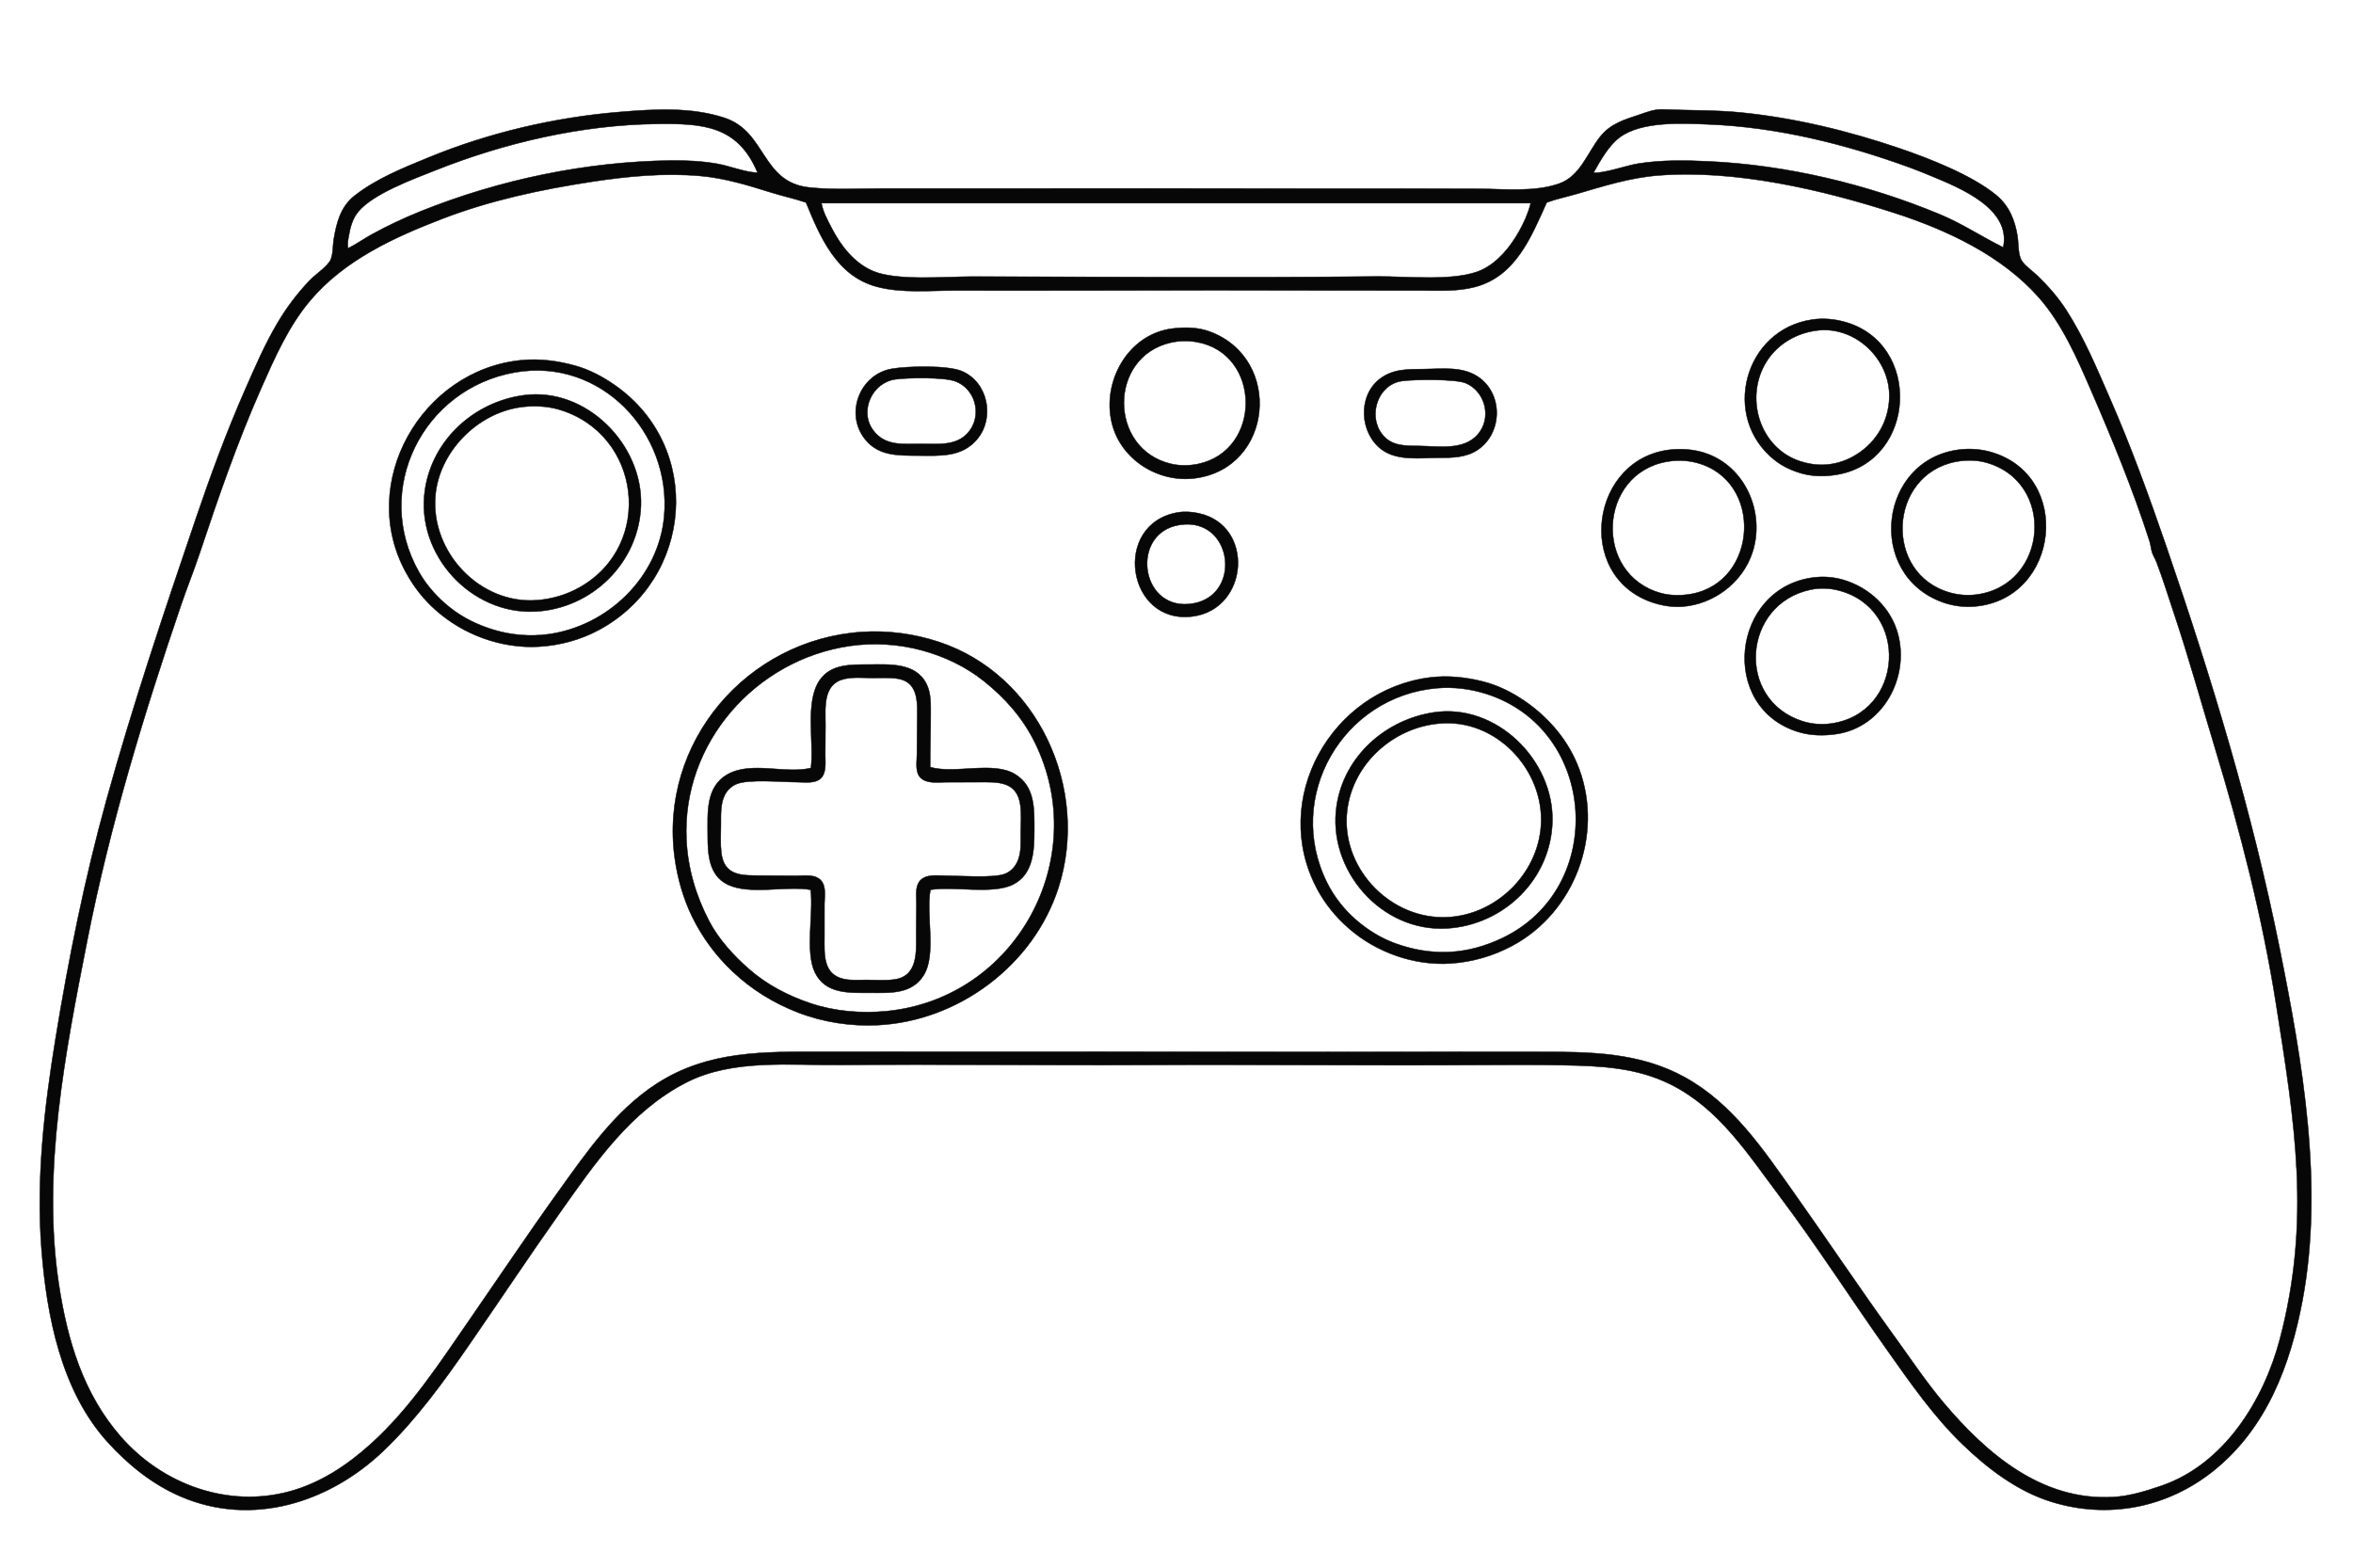
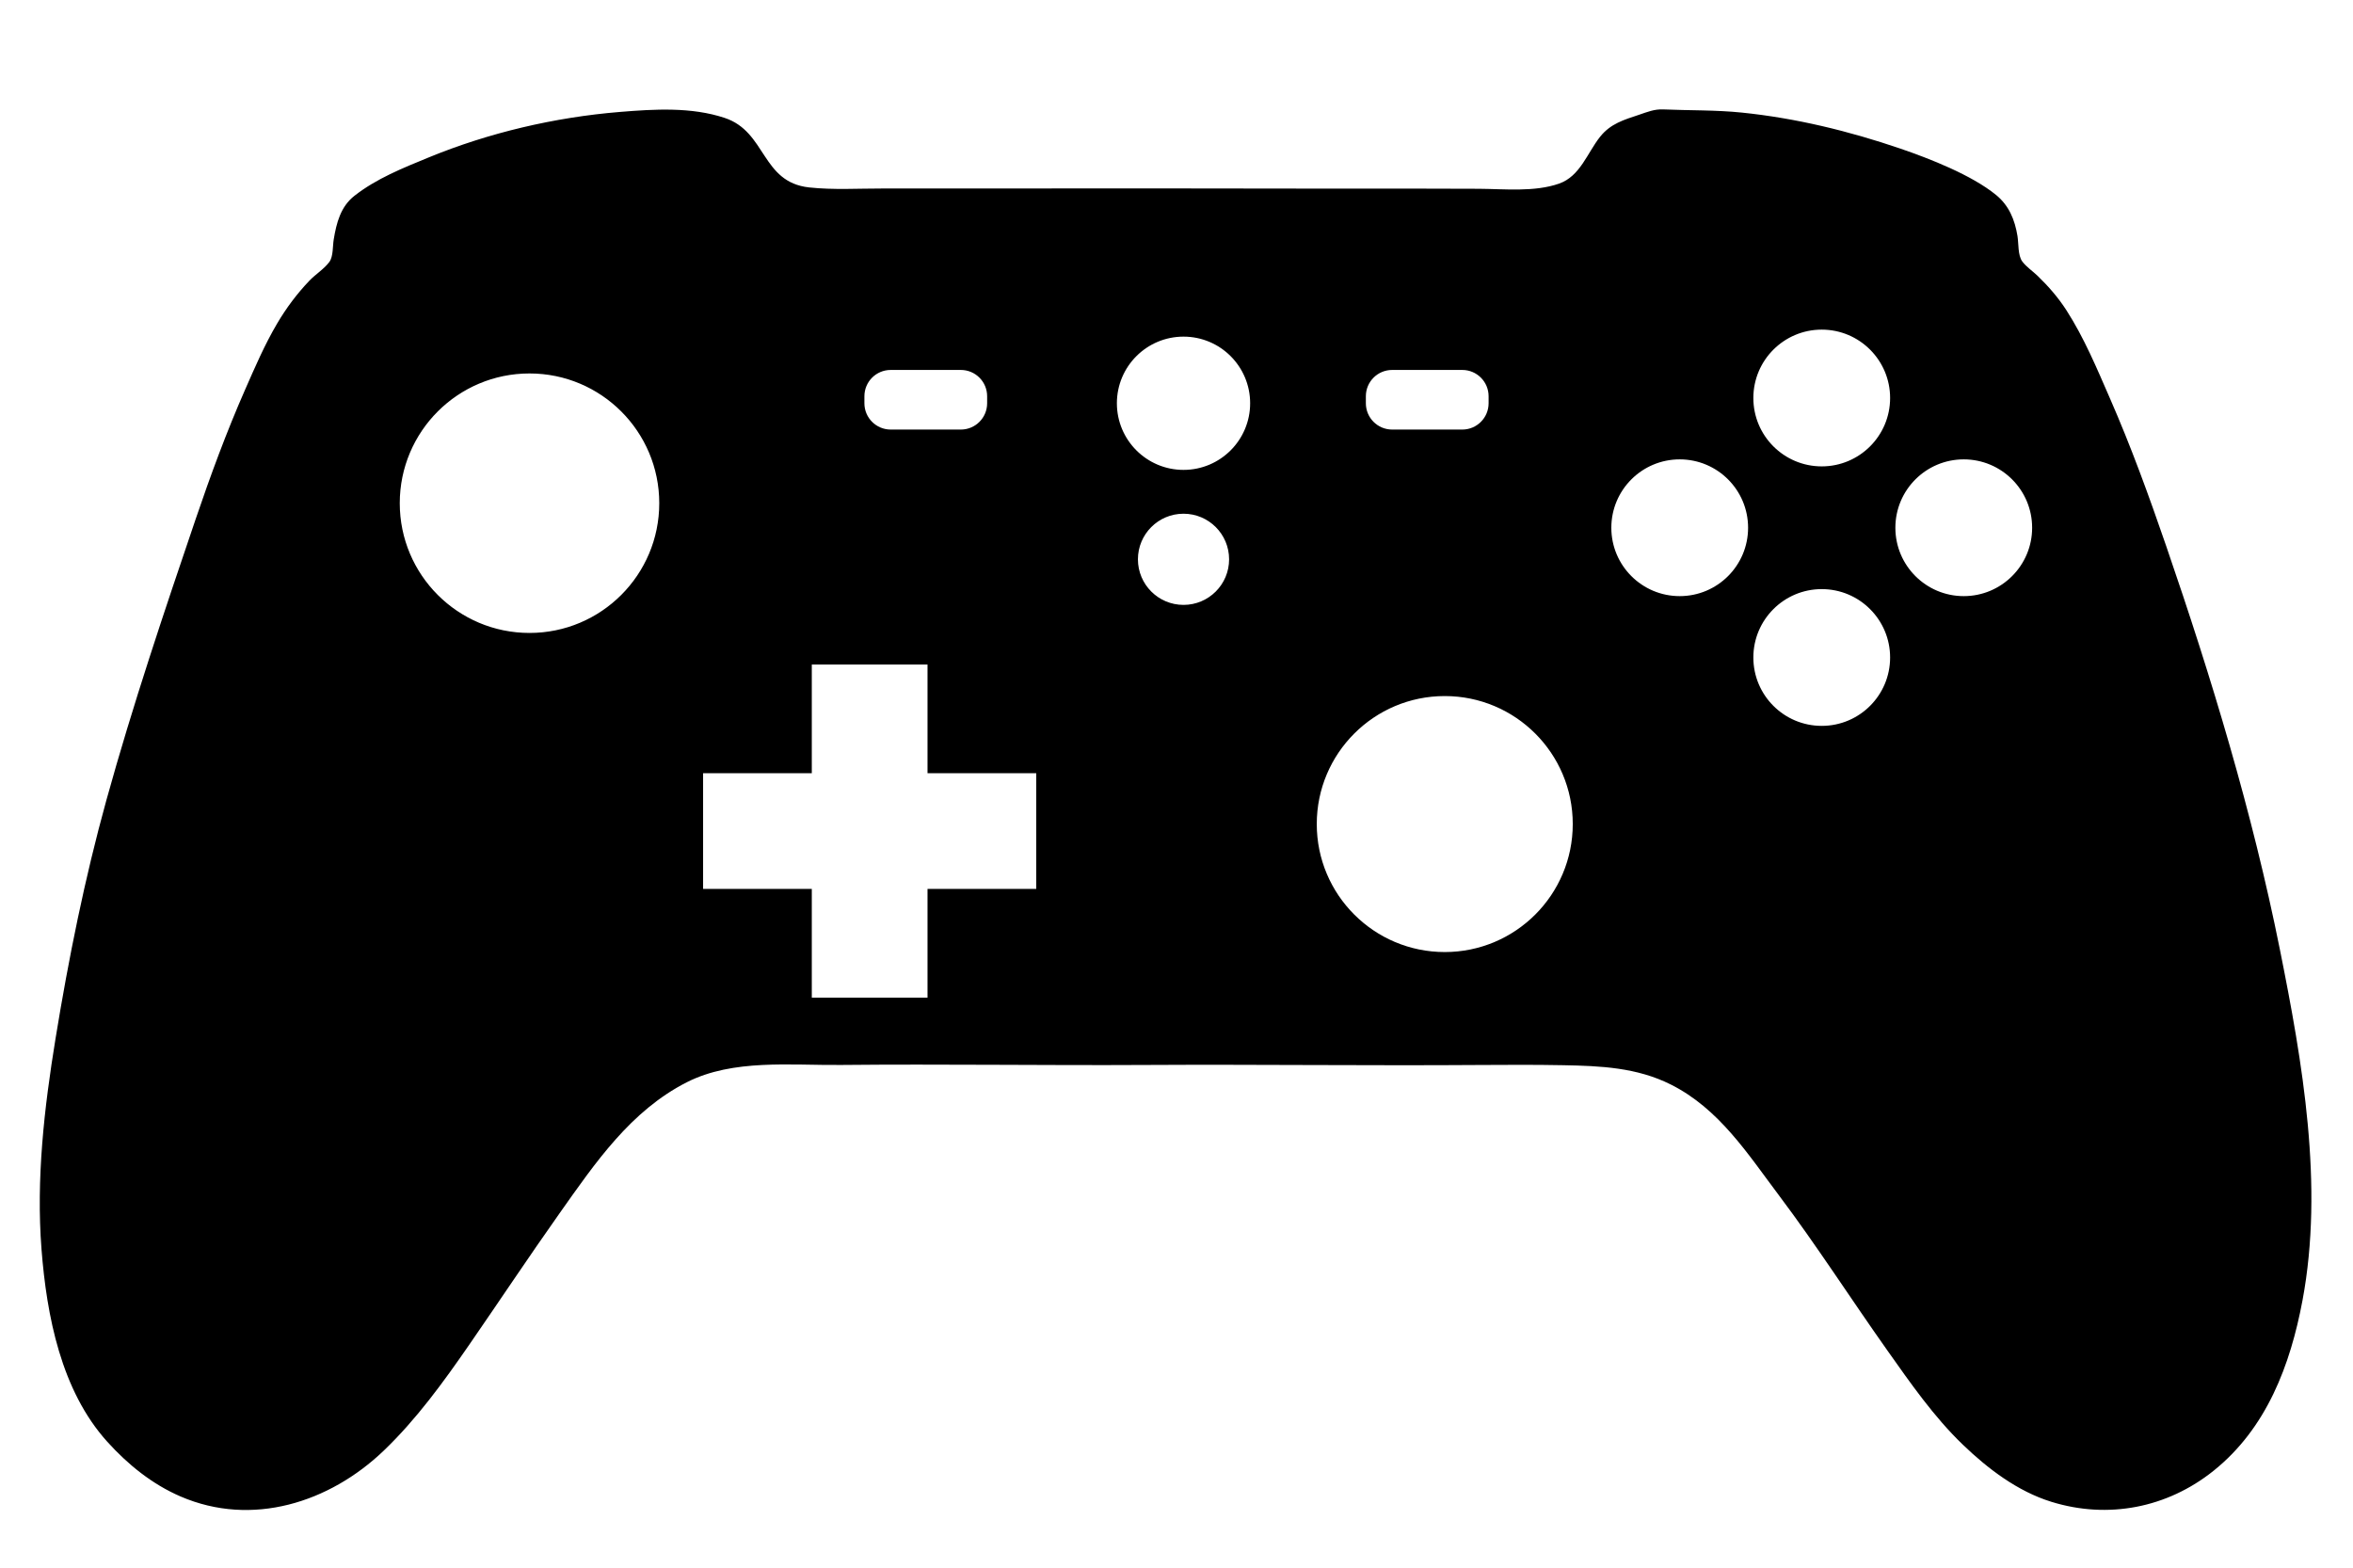
- <svg xmlns="http://www.w3.org/2000/svg" viewBox="0 0 1342 894" width="1342" height="894">
-   <path d="M948.49 62.4C963.44 63.05 978.5 62.68 993.5 64.22C1024.31 67.39 1054.45 74.73 1083.71 84.71C1100.75 90.53 1124.53 99.87 1138.35 111.13C1145.82 117.21 1149.13 125.33 1150.65 134.66C1151.33 138.81 1150.81 145.66 1153.37 149.11C1155.63 152.17 1159.4 154.7 1162.14 157.35C1168.27 163.26 1173.93 169.77 1178.55 176.95C1188.7 192.73 1195.88 210.06 1203.37 227.18C1215.41 254.71 1225.61 282.8 1235.38 311.2C1261.31 386.58 1284.58 463.23 1300.27 541.4C1313.23 605.95 1325.45 676.15 1313.22 741.55C1306.29 778.6 1292.7 814.69 1262.39 838.92C1235.94 860.06 1202.28 866.58 1169.92 856.54C1150.71 850.59 1133.8 837.74 1119.5 823.99C1102.91 808.04 1089.61 788.84 1076.37 770.14C1055.65 740.87 1036.18 710.48 1014.64 681.83C996.72 658.01 980.46 632.37 952.93 618.56C933.5 608.81 912.84 607.94 891.52 607.54C875.86 607.25 860.17 607.3 844.5 607.41C780.84 607.87 717.16 607.04 653.5 607.4C595.51 607.72 537.5 606.83 479.5 607.4C451 607.68 418.09 603.88 391.74 617.25C359.76 633.47 339.49 663.22 319.3 691.77C301.71 716.63 284.85 742.02 267.55 767.07C252.9 788.27 237.54 809.48 218.86 827.38C187.91 857.02 143.75 871.1 102.98 853.51C86.78 846.52 72.93 835.3 61.18 822.29C34.83 793.11 26.62 750.39 23.67 712.5C20.56 672.43 25.22 631.91 31.67 592.38C39.14 546.56 48.3 501.08 60.69 456.31C75.64 402.33 93.55 349.14 111.57 296.13C120.05 271.19 129.16 246.41 139.77 222.29C145.4 209.49 150.91 196.64 158.03 184.57C163.28 175.66 169.38 167.5 176.52 160.03C179.97 156.43 184.97 153.33 187.88 149.34C190.1 146.31 189.72 140.27 190.33 136.6C191.89 127.13 194.26 117.84 202.18 111.65C214.75 101.82 229.65 95.9 244.38 89.84C278.82 75.67 316.42 66.89 353.5 63.85C373.3 62.22 394.35 60.95 413.32 67.25C437.21 75.17 434.1 103.93 461.5 106.9C475.35 108.4 489.6 107.48 503.5 107.51C527.17 107.54 550.83 107.57 574.5 107.52C638.83 107.36 703.17 107.54 767.5 107.59C792.83 107.61 818.17 107.5 843.5 107.67C858.11 107.77 875.28 109.63 889.26 104.7C901.22 100.49 905.29 87.24 912.54 78.07C918.51 70.52 926.15 68.35 934.86 65.44C939.37 63.92 943.56 62.18 948.49 62.4ZM432.07 98.5C420.79 71.53 400.77 70.35 374.5 70.68C331.86 71.2 288.09 81.34 248.52 97.06C236.08 102 212.77 110.47 204.32 120.78C201.06 124.75 199.8 129.55 198.93 134.5C198.49 137.01 198.06 139.12 198.5 141.62C203.21 139.26 207.53 136.16 212.15 133.62C221.13 128.71 230.47 124.3 239.97 120.48C284.76 102.48 334.21 92.18 382.5 91.54C391.31 91.43 400.49 91.88 409.18 93.43C416.67 94.77 424.57 98.17 432.07 98.5ZM1142.5 141.09C1147.25 118.82 1117.42 107.01 1101.25 100.3C1097.22 98.62 1093.14 96.96 1089.04 95.47C1052.36 82.14 1013.63 72.5 974.5 70.94C959.68 70.34 936.35 69 923.8 78.34C917.34 83.16 912.76 91.62 908.85 98.5C915.06 98.94 927.37 94.39 934.54 93.26C947.74 91.19 961.19 91.4 974.5 92.03C1019.23 94.13 1064.98 105.06 1106.3 122.22C1118.98 127.48 1130.3 135.03 1142.5 141.09ZM459.69 115.5C453.13 113.29 446.28 111.82 439.65 109.75C426.51 105.63 413.25 101.58 399.46 100.36C378.66 98.53 357.95 100.54 337.41 103.67C308.48 108.09 279.69 114.24 252.3 124.77C224.71 135.37 196.43 148.34 176.93 171.42C164.57 186.04 156.65 204.12 148.96 221.49C135.4 252.13 124.5 283.74 113.93 315.45C110.67 325.24 106.73 334.96 103.38 344.8C81.99 407.44 62.54 471.46 49.77 536.45C37.31 599.84 23.75 668.15 33.6 732.73C38.44 764.46 47.49 794.96 69 819.5C92.8 846.65 129.93 860.23 165.21 850.6C182.77 845.81 197.85 835.78 211.25 823.74C234.31 803 251.25 776.58 268.77 751.28C285.27 727.43 301.39 703.33 318.31 679.78C334.52 657.22 350.87 633.36 374.59 618.04C403.94 599.09 435.85 599.85 469.5 599.86C503.83 599.88 538.17 599.88 572.5 599.85C658.17 599.78 743.84 600.12 829.5 599.89C845.5 599.85 861.5 599.9 877.5 599.91C906.58 599.91 934.95 600.03 961.03 614.47C988.26 629.54 1005.58 655.53 1023.16 680.31C1042.56 707.66 1061.14 735.56 1080.83 762.7C1089.93 775.24 1098.5 788.16 1108.5 800.02C1133.14 829.22 1164.64 856.24 1205.5 853.81C1214.87 853.25 1224.04 850.38 1232.83 847.36C1268.65 835.07 1291.18 798.39 1300.3 763.69C1318.13 695.83 1308.74 640.08 1298.09 572.5C1290.3 523.04 1277.73 474.29 1263.2 426.4C1255.44 400.82 1248.32 374.97 1239.81 349.62C1236.57 339.95 1233.55 330.08 1229.91 320.56C1229.21 318.71 1228.05 317.01 1227.44 315.14C1226.75 313 1226.64 310.7 1225.94 308.56C1216.54 279.42 1204.83 250.88 1192.65 222.81C1184.67 204.42 1176.22 184.89 1162.82 169.7C1141.78 145.84 1110.64 131.24 1080.84 121.59C1039.27 108.13 989.36 96.56 945.5 100.09C929.51 101.38 914.51 106.16 899.21 110.62C893.58 112.26 887.63 113.47 882.16 115.5C873.3 135.13 864.49 157.54 841.28 163.68C830.91 166.42 820.12 165.7 809.5 165.68C795.16 165.65 780.83 165.71 766.5 165.67C717.84 165.51 669.16 165.52 620.5 165.69C595.17 165.79 569.84 165.68 544.5 165.7C529.92 165.71 514.17 167.34 499.96 163.52C477.19 157.39 467.77 135.32 459.69 115.5ZM468.5 115.86C469.34 120.7 472.11 125.76 474.38 130.14C479.58 140.2 487.19 150.04 497.89 154.58C511.48 160.35 539.17 157.73 554.5 157.75C631.48 157.87 708.52 158.5 785.5 157.68C802.03 157.51 830.78 160.78 845.32 153.81C854.46 149.44 861.54 140.57 866.4 131.9C869.22 126.88 871.64 121.42 873.02 115.86C738.18 115.86 603.34 115.86 468.5 115.86ZM1033.54 182.27C1039.73 181.36 1045.91 181.9 1051.91 183.53C1096.22 195.57 1093.22 262.44 1048.28 270.63C1041.78 271.81 1034.77 271.92 1028.35 270.24C1022.6 268.74 1016.8 266.12 1012.12 262.41C981.36 237.99 994.68 187.97 1033.54 182.27ZM668.67 187.39C675.91 186.49 683.42 186.62 690.3 189.23C731.83 204.94 726.06 267.08 681.48 272.8C660.63 275.48 639.29 262.23 634.15 241.44C628.29 217.72 643.33 190.52 668.67 187.39ZM1036.77 188.44C1025 189.75 1014.01 195.99 1007.6 206.11C994.84 226.26 1003.22 255.24 1026.51 263C1031.01 264.5 1035.75 265.27 1040.5 265.06C1045.99 264.81 1051.41 263.28 1056.24 260.71C1069.12 253.87 1077.25 241.15 1077.54 226.45C1077.96 204.97 1058.44 186.03 1036.77 188.44ZM667.8 195.4C631.98 203.48 632.18 256.16 667.88 264.55C672.82 265.71 678.3 265.67 683.26 264.63C719.88 256.96 719.53 201.62 682.49 195.09C677.67 194.24 672.57 194.32 667.8 195.4ZM297.66 205.4C307.85 204.44 318.15 205.8 327.96 208.52C336.17 210.79 343.8 214.86 350.75 219.72C401.37 255.14 395.37 330.18 341.72 359.23C331.23 364.92 319.37 368.11 307.5 368.82C296.65 369.48 285.66 367.69 275.49 364.01C265.48 360.38 256.49 355.03 248.51 347.99C241.61 341.91 236.1 334.84 231.66 326.8C203.28 275.54 240.44 210.77 297.66 205.4ZM508.65 210.33C517.6 208.79 540.57 208.19 548.73 211.73C563.42 218.1 567.43 237.98 557.61 250.15C548.87 260.98 536.2 259.95 523.5 259.87C512.13 259.8 500.86 260.17 493.18 250.3C481.7 235.52 490.57 213.43 508.65 210.33ZM812.58 210.49C822.76 210.38 833.82 208.9 842.75 214.72C857.3 224.2 857.18 246.7 842.96 256.47C836.27 261.07 828.29 261.09 820.5 261.1C810.03 261.12 797.08 263.06 788.07 256.45C775.53 247.24 774.2 226.08 786.74 216.26C794.49 210.19 803.2 210.59 812.58 210.49ZM293.74 212.39C241.05 221.63 212.26 279.38 239.07 326.41C243.38 333.97 249.48 340.76 256.28 346.21C263.99 352.4 272.73 356.62 282.21 359.39C291.89 362.23 302.43 363.1 312.45 361.76C346.5 357.22 375.64 329.29 378.78 294.5C383.09 246.87 342.66 203.82 293.74 212.39ZM510.66 216.36C497.49 218.13 489.85 234.47 498.05 245.43C504.92 254.63 515.2 253.11 525.5 253.16C535.63 253.2 547.02 254.57 553.47 244.98C559.92 235.39 555.82 221.67 544.98 217.53C538.45 215.03 517.9 215.39 510.66 216.36ZM799.61 217.33C785.89 219.24 780.12 236.74 788.07 247.38C793.43 254.56 801.42 254.24 809.5 254.34C821.39 254.49 836.71 257.37 844.3 245.77C850.51 236.29 846.28 222.89 835.95 218.54C830.11 216.08 806.42 216.38 799.61 217.33ZM298.73 225.41C334.31 220.61 366.8 253.58 365.56 288.41C364.4 320.89 337.71 347.08 305.5 348.78C268.51 350.73 236.98 316.18 242.33 279.56C246.52 250.8 270.4 229.22 298.73 225.41ZM296.6 232.29C272.06 235.86 250.57 257.66 248.34 282.55C245.46 314.8 273.74 344.95 306.5 342.29C314.97 341.6 323.14 339.19 330.54 335.02C373.39 310.88 365.72 247.41 318.82 233.59C311.78 231.52 303.86 231.24 296.6 232.29ZM953.55 256.39C959.75 255.83 966.32 256.38 972.26 258.31C995.51 265.85 1006.87 292.41 999.51 315.03C993.9 332.27 977.44 344.67 959.5 345.99C953.63 346.42 947.58 345.4 942.04 343.48C897.71 328.15 907.23 260.6 953.55 256.39ZM1117.71 256.41C1123.56 255.71 1129.89 256.18 1135.56 257.82C1182.37 271.34 1174.66 341.51 1126.5 345.88C1120.27 346.45 1113.86 345.63 1107.98 343.52C1063.96 327.71 1071.4 261.94 1117.71 256.41ZM950.68 263.33C911.4 270.19 908.67 327.75 947.38 338.3C952.76 339.77 958.97 339.76 964.45 338.79C1002.82 332.01 1005.9 273.9 967.52 263.92C961.99 262.49 956.3 262.35 950.68 263.33ZM1115.67 263.32C1076.86 270.62 1073.98 327.57 1112.48 338.09C1117.33 339.42 1122.5 339.77 1127.5 339.08C1168.18 333.47 1172.64 274.74 1132.57 263.78C1127.18 262.31 1121.14 262.29 1115.67 263.32ZM671.62 292.28C675.53 291.6 679.71 291.89 683.58 292.72C715.77 299.6 712.3 347.4 680.25 351.58C642.49 356.51 634.08 298.8 671.62 292.28ZM672.73 299.39C644.94 303.78 649.91 346.96 678.04 344.5C709.05 341.79 703.84 294.49 672.73 299.39ZM1034.57 329.33C1040.31 328.63 1046.05 329.13 1051.58 330.79C1066.35 335.23 1078.59 346.73 1082.55 361.86C1089.04 386.63 1073.83 414.78 1047.42 418.67C1040.24 419.73 1032.89 419.63 1025.91 417.55C979.94 403.82 987.33 335.09 1034.57 329.33ZM1032.69 336.32C993.77 344.45 989.79 399.24 1028.19 411.38C1033.36 413.01 1038.99 413.41 1044.37 412.66C1085.99 406.84 1089.35 347.28 1048.59 336.75C1043.44 335.42 1037.91 335.22 1032.69 336.32ZM491.59 360.42C506.38 359.44 521.38 361.46 535.45 366.1C592.28 384.86 621.67 450.25 603.69 506.28C589.49 550.52 546.64 582.46 500.5 584.69C485.14 585.43 469.38 583.02 455.05 577.46C441.23 572.1 428.92 564.53 418.11 554.4C408.4 545.3 400.56 534.74 394.71 522.77C389.66 512.43 386.41 500.87 384.83 489.5C375.71 423.54 425.94 364.75 491.59 360.42ZM484.75 368.42C430.9 376.21 388.88 423.77 391.51 478.95C392.28 495.23 396.88 510.75 404.37 525.17C409.8 535.62 418.21 544.78 426.97 552.52C437.19 561.54 449.45 567.93 462.32 572.24C476.01 576.83 491.17 578.1 505.49 576.72C579.3 569.63 622.95 489.75 590.14 423.37C583.21 409.33 573.23 398.12 561.1 388.43C550.72 380.13 538.37 374.31 525.54 370.87C512.44 367.35 498.18 366.48 484.75 368.42ZM530.51 437.5C544.44 441.64 566.37 433.89 578.95 441.56C590.46 448.58 589.91 461.59 589.91 473.5C589.9 484.85 589.5 498.49 577.92 504.42C566.3 510.37 544.12 505.3 530.67 507.5C527.95 521.44 534.31 544.31 526.79 556.28C519.99 567.1 507.75 566.29 496.5 566.26C484.62 566.24 470.94 567.21 464.79 554.69C459.06 543.01 464.04 520.87 462.34 507.5C448.23 505.04 427.62 510.65 414.97 504.51C404.16 499.27 403.63 486.92 403.63 476.5C403.63 463.85 402.26 448.7 415.07 441.58C428.75 433.98 447.87 441.6 462.5 438.02C464.32 423.26 458.96 400.31 467.47 387.96C473.94 378.58 485.32 379.05 495.5 379.01C507.15 378.95 522.21 377.72 528.42 390.08C531.08 395.38 530.83 401.73 530.83 407.5C530.83 417.5 530.49 427.5 530.51 437.5ZM815.6 386.38C825.56 385.13 836.03 386.21 845.71 388.67C854.37 390.86 862.33 394.82 869.67 399.87C883.61 409.47 894.81 422.68 900.72 438.73C914.57 476.36 897.93 520.33 862.76 539.29C851.68 545.26 839.79 548.69 827.24 549.53C816.94 550.21 806.14 548.57 796.41 545.17C786.4 541.68 777.11 536.4 769.14 529.39C761.9 523.02 755.87 515.74 751.3 507.22C723.88 456.08 759.19 393.45 815.6 386.38ZM481.63 387.24C469.16 390.07 470.8 403.52 470.8 413.5C470.81 419.17 470.7 424.83 470.68 430.5C470.67 434.42 471.39 439.98 468.75 443.26C465.5 447.29 459.03 446.08 454.5 446.09C446.09 446.1 426.79 444.18 419.76 447.31C416.97 448.55 414.53 450.97 413.23 453.72C410.83 458.75 411.2 465.09 411.16 470.5C411.13 475.71 410.79 481.15 411.4 486.33C413.02 500.08 423.66 499.25 434.5 499.38C441.05 499.46 447.59 499.47 454.14 499.5C458.72 499.52 464.87 498.38 468.28 502.2C471.34 505.64 470.26 511.28 470.23 515.5C470.2 521.83 470.23 528.17 470.22 534.5C470.19 544.26 469.31 555.72 481.26 558.37C485.51 559.31 490.17 558.87 494.5 558.89C499.68 558.92 505.15 559.36 510.28 558.61C523.6 556.65 522.58 542.78 522.54 532.5C522.52 526.83 522.66 521.17 522.69 515.5C522.72 511.55 521.84 506.19 524.33 502.79C527.64 498.27 534.67 499.43 539.5 499.46C547.33 499.5 566.43 500.89 572.97 498.47C576.75 497.07 579.37 493.99 580.73 490.29C582.58 485.29 582.1 479.74 582.15 474.5C582.2 469.56 582.62 464.41 581.98 459.5C580.11 445.16 568.86 446.07 557.5 446.1C551.5 446.11 545.5 446.11 539.5 446.14C534.85 446.15 528.6 447.17 524.97 443.53C521.81 440.36 522.92 434.57 522.95 430.5C522.99 424.17 523.07 417.84 523.09 411.5C523.12 402.17 524.51 389.39 512.45 387.17C507.64 386.29 502.38 386.72 497.5 386.68C492.36 386.65 486.66 386.1 481.63 387.24ZM819.83 392.48C765.66 396.98 732.47 454.64 756.94 503.54C760.97 511.59 766.83 519.01 773.67 524.87C780.45 530.68 787.88 535.23 796.31 538.24C806.06 541.73 816.14 543.43 826.5 542.96C837.02 542.49 847.13 539.61 856.61 535.12C916.8 506.64 911.31 416.08 847.67 395.76C838.82 392.93 829.08 391.71 819.83 392.48ZM817.64 406.32C853.36 400.88 886.25 433.49 885.39 468.5C884.59 501.43 857.73 527.59 825.26 529.52C787.76 531.75 756.81 496.12 762.31 459.56C766.56 431.33 790.07 410.52 817.64 406.32ZM823.77 412.49C796.25 413.44 771.47 434.73 768.31 462.56C764.73 493.99 791.15 522.85 822.5 523.17C850.54 523.45 875.39 501.13 878.64 473.44C882.33 441.96 855.91 411.37 823.77 412.49Z" fill="#070707" fill-rule="evenodd" stroke="#070707" stroke-width="0.25" stroke-linejoin="round" />
+ <svg xmlns="http://www.w3.org/2000/svg" viewBox="0 0 1342 894" class="ccsvg ccsvg--solid ccsvg--default">
+   <path class="ccsvg__primary" fill-rule="evenodd" d="M948.49,62.4C963.44,63.05 978.5,62.68 993.5,64.22 1024.31,67.39 1054.45,74.73 1083.71,84.71 1100.75,90.53 1124.53,99.87 1138.35,111.13 1145.82,117.21 1149.13,125.33 1150.65,134.66 1151.33,138.81 1150.81,145.66 1153.37,149.11 1155.63,152.17 1159.4,154.7 1162.14,157.35 1168.27,163.26 1173.93,169.77 1178.55,176.95 1188.7,192.73 1195.88,210.06 1203.37,227.18 1215.41,254.71 1225.61,282.8 1235.38,311.2 1261.31,386.58 1284.58,463.23 1300.27,541.4 1313.23,605.95 1325.45,676.15 1313.22,741.55 1306.29,778.6 1292.7,814.69 1262.39,838.92 1235.94,860.06 1202.28,866.58 1169.92,856.54 1150.71,850.59 1133.8,837.74 1119.5,823.99 1102.91,808.04 1089.61,788.84 1076.37,770.14 1055.65,740.87 1036.18,710.48 1014.64,681.83 996.72,658.01 980.46,632.37 952.93,618.56 933.5,608.81 912.84,607.94 891.52,607.54 875.86,607.25 860.17,607.3 844.5,607.41 780.84,607.87 717.16,607.04 653.5,607.4 595.51,607.72 537.5,606.83 479.5,607.4 451,607.68 418.09,603.88 391.74,617.25 359.76,633.47 339.49,663.22 319.3,691.77 301.71,716.63 284.85,742.02 267.55,767.07 252.9,788.27 237.54,809.48 218.86,827.38 187.91,857.02 143.75,871.1 102.98,853.51 86.78,846.52 72.93,835.3 61.18,822.29 34.83,793.11 26.62,750.39 23.67,712.5 20.56,672.43 25.22,631.91 31.67,592.38 39.14,546.56 48.3,501.08 60.69,456.31 75.64,402.33 93.55,349.14 111.57,296.13 120.05,271.19 129.16,246.41 139.77,222.29 145.4,209.49 150.91,196.64 158.03,184.57 163.28,175.66 169.38,167.5 176.52,160.03 179.97,156.43 184.97,153.33 187.88,149.34 190.1,146.31 189.72,140.27 190.33,136.6 191.89,127.13 194.26,117.84 202.18,111.65 214.75,101.82 229.65,95.9 244.38,89.84 278.82,75.67 316.42,66.89 353.5,63.85 373.3,62.22 394.35,60.95 413.32,67.25 437.21,75.17 434.1,103.93 461.5,106.9 475.35,108.4 489.6,107.48 503.5,107.51 527.17,107.54 550.83,107.57 574.5,107.52 638.83,107.36 703.17,107.54 767.5,107.59 792.83,107.61 818.17,107.5 843.5,107.67 858.11,107.77 875.28,109.63 889.26,104.7 901.22,100.49 905.29,87.24 912.54,78.07 918.51,70.52 926.15,68.35 934.86,65.44 939.37,63.92 943.56,62.18 948.49,62.4z M228,287a74,74 0 1,0 148,0a74,74 0 1,0 -148,0z M463,379h66v62h62v66h-62v62h-66v-62h-62v-66h62z M751,470a73,73 0 1,0 146,0a73,73 0 1,0 -146,0z M1000,227a39,39 0 1,0 78,0a39,39 0 1,0 -78,0z M919,301a39,39 0 1,0 78,0a39,39 0 1,0 -78,0z M1081,301a39,39 0 1,0 78,0a39,39 0 1,0 -78,0z M1000,375a39,39 0 1,0 78,0a39,39 0 1,0 -78,0z M637,230a38,38 0 1,0 76,0a38,38 0 1,0 -76,0z M649,319a26,26 0 1,0 52,0a26,26 0 1,0 -52,0z M508,211h40a15,15 0 0,1 15,15v4a15,15 0 0,1 -15,15h-40a15,15 0 0,1 -15,-15v-4a15,15 0 0,1 15,-15z M794,211h40a15,15 0 0,1 15,15v4a15,15 0 0,1 -15,15h-40a15,15 0 0,1 -15,-15v-4a15,15 0 0,1 15,-15z" />
</svg>
